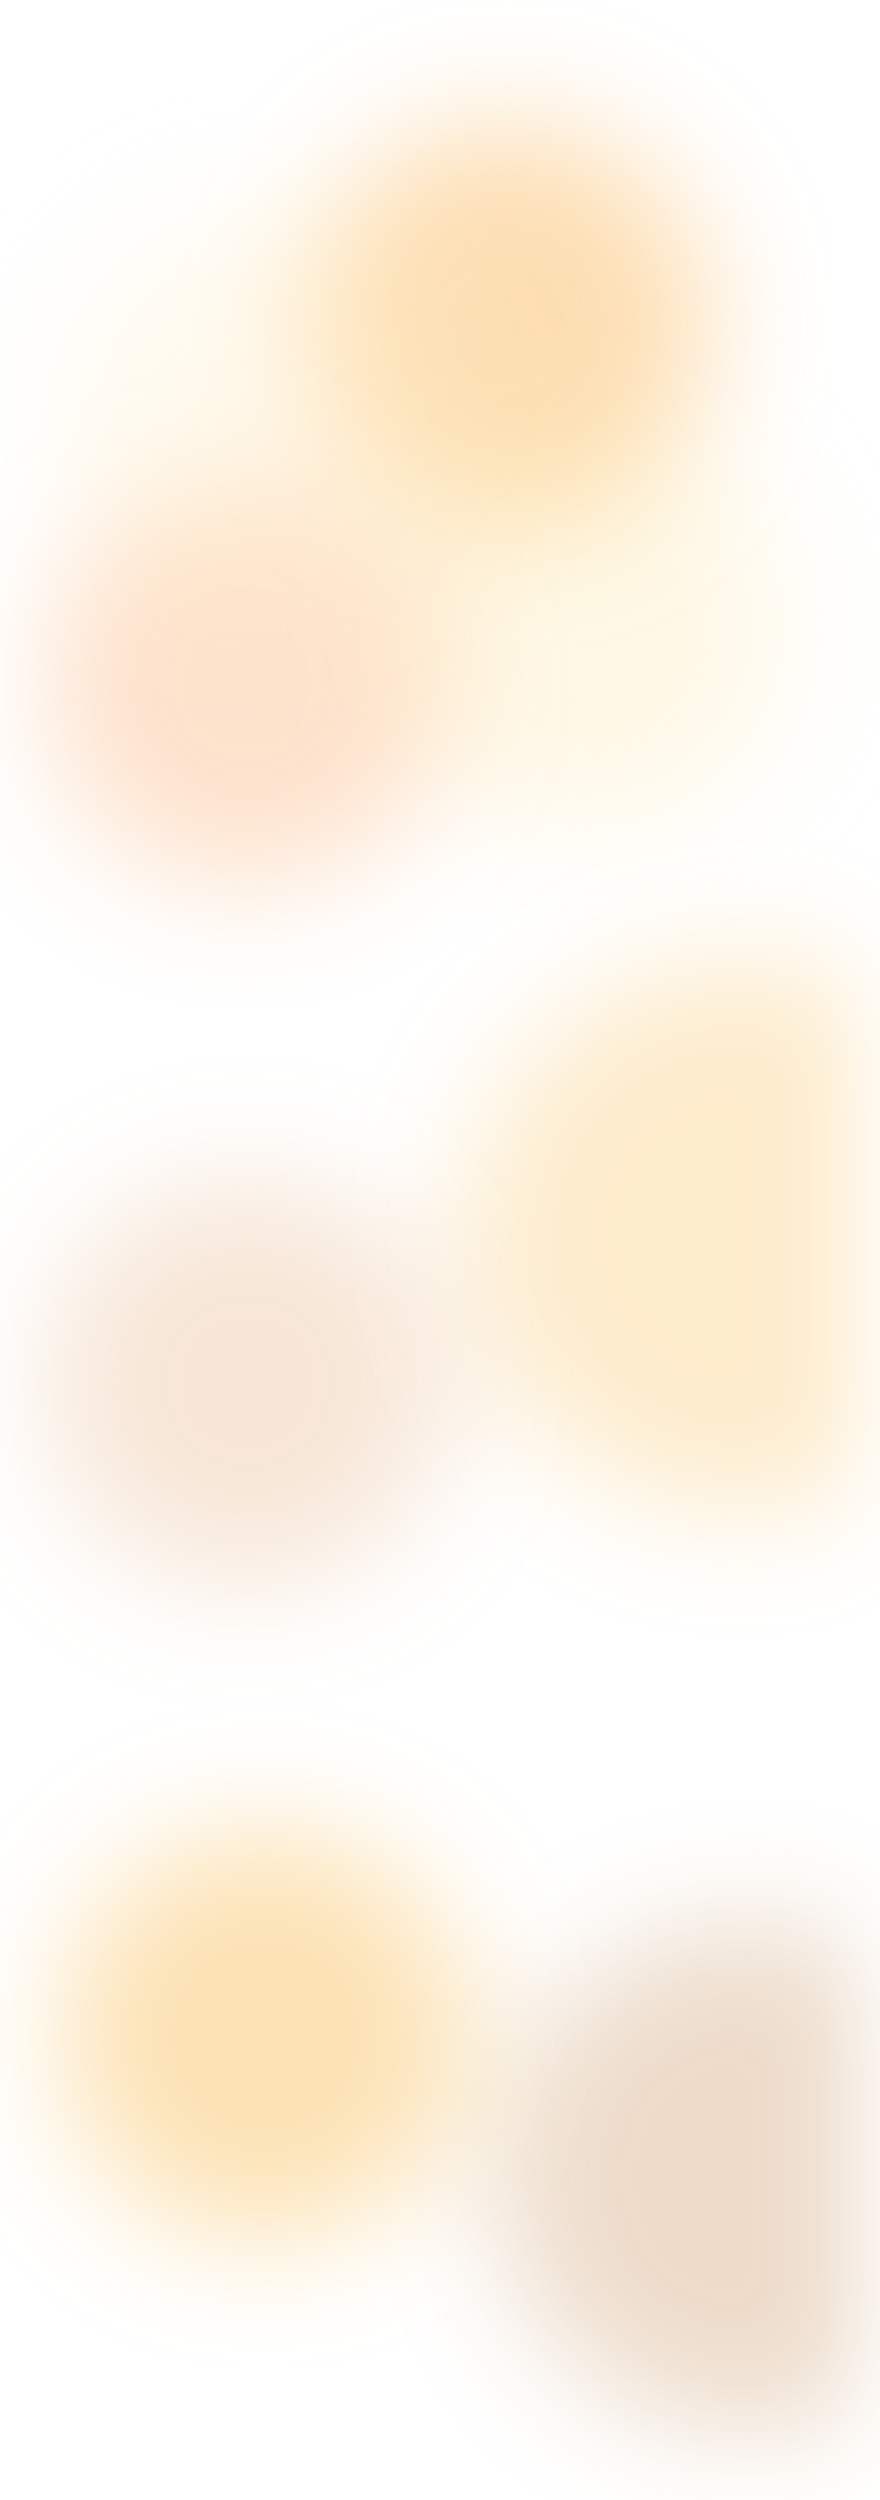
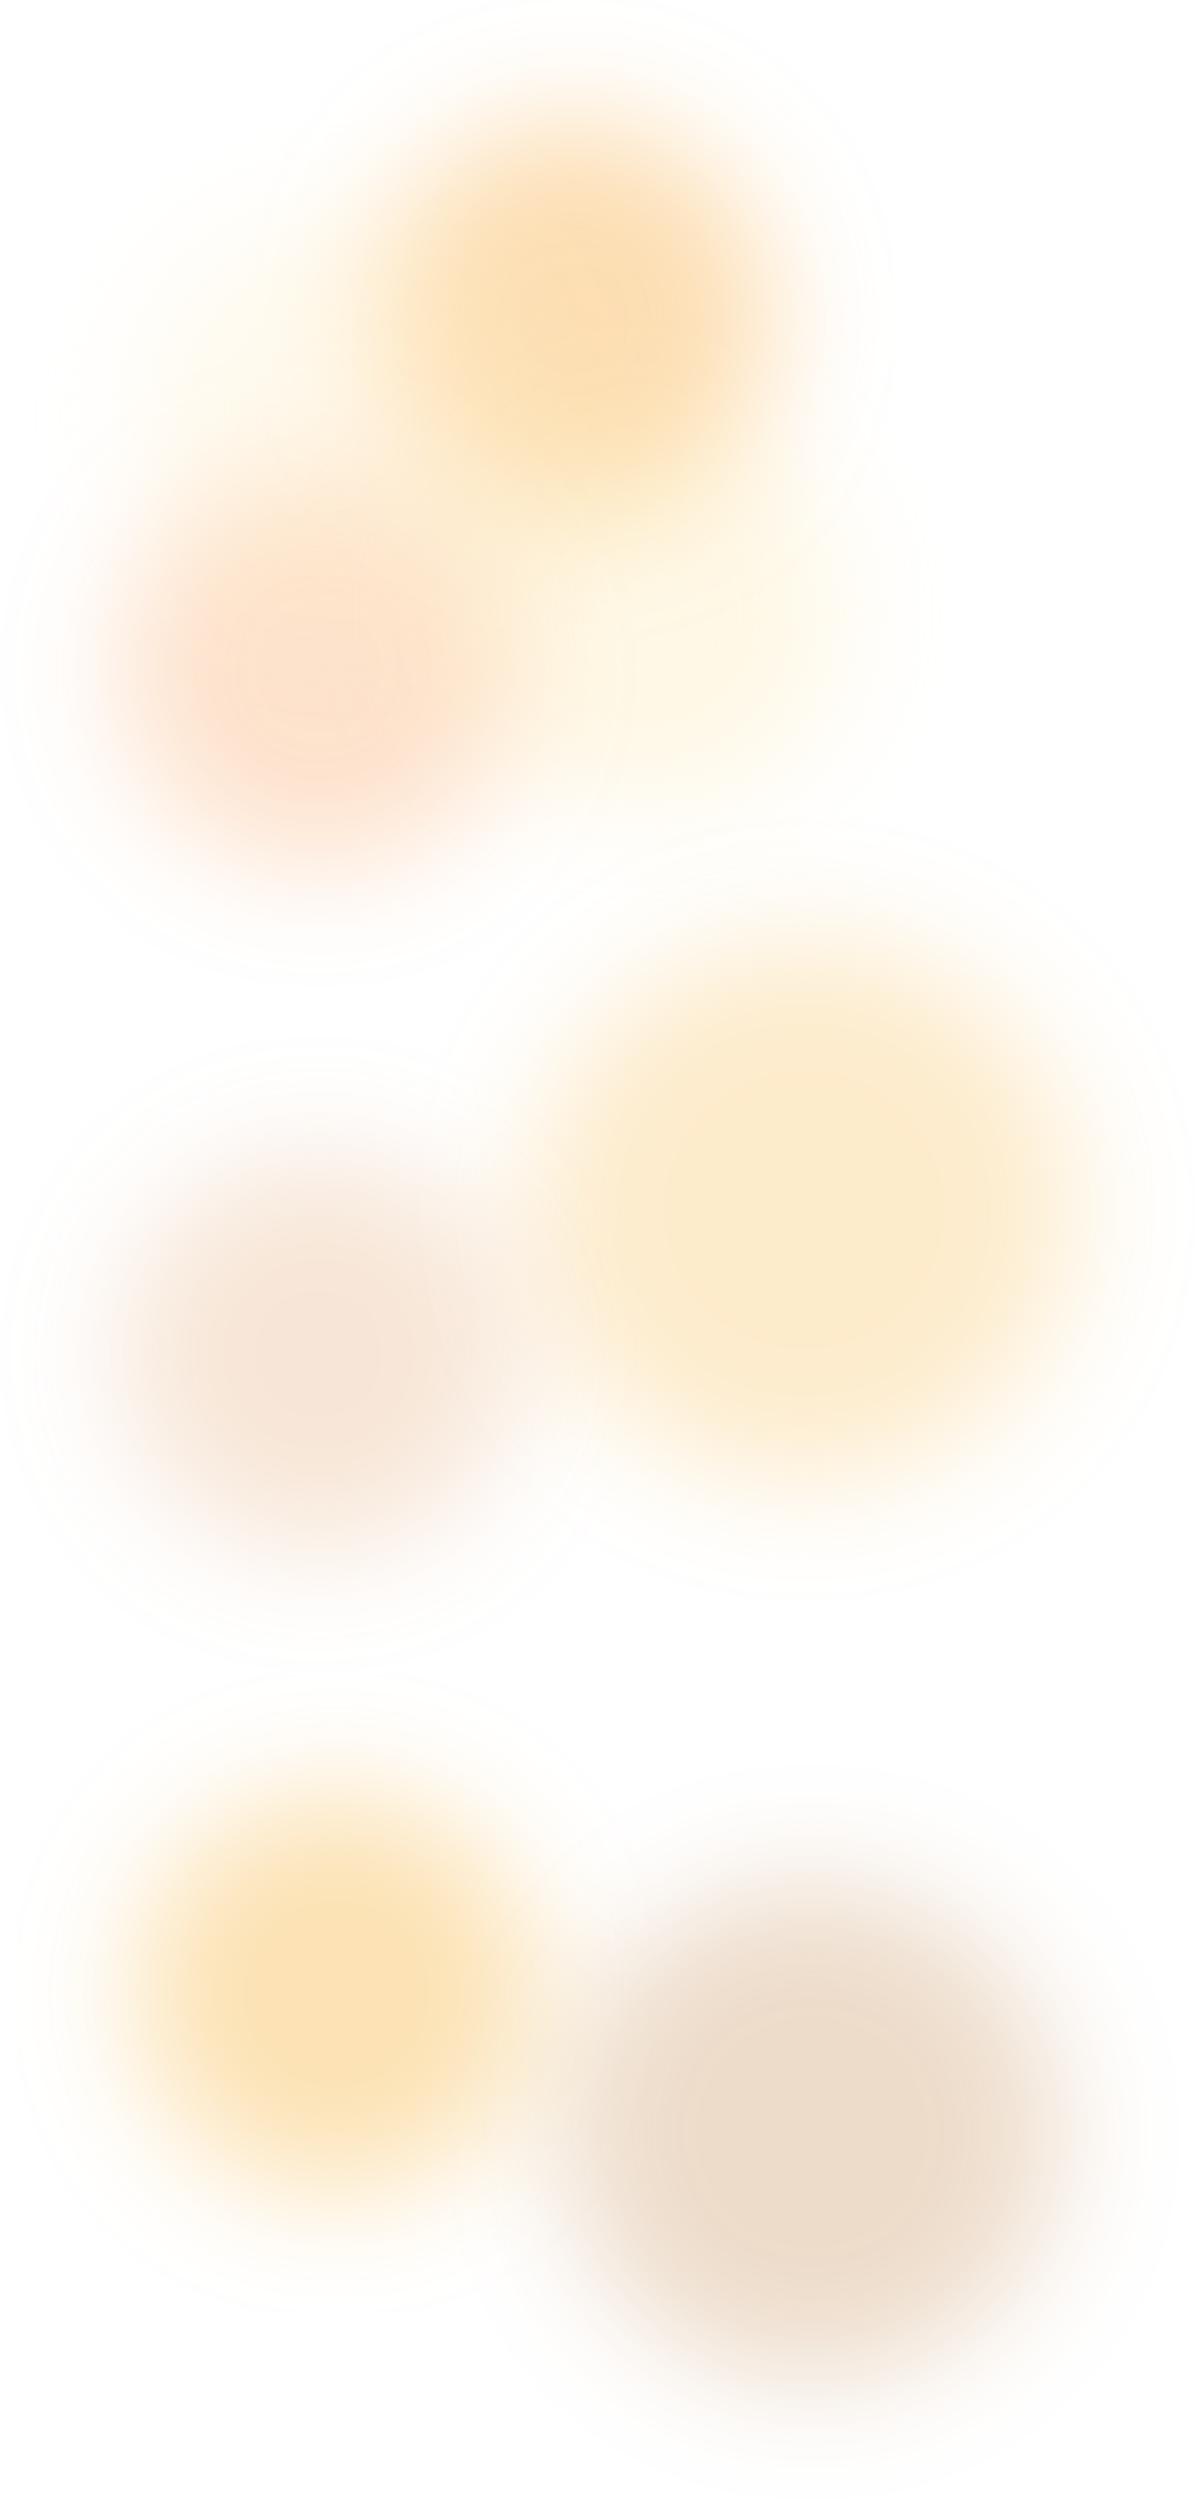
- <svg xmlns="http://www.w3.org/2000/svg" width="1440" height="4094" viewBox="0 0 1440 4094" fill="none">
-   <g opacity="0.21" filter="url(#filter0_f_3052_2336)">
-     <circle cx="1229" cy="3566" r="415" fill="#AA5600" />
+ <svg xmlns="http://www.w3.org/2000/svg" width="1999" height="4181" viewBox="0 0 1999 4181" fill="none">
+   <g opacity="0.21" filter="url(#filter0_f_3060_3290)">
+     <circle cx="1357" cy="3566" r="415" fill="#AA5600" />
  </g>
-   <g opacity="0.3" filter="url(#filter1_f_3052_2336)">
-     <circle cx="434" cy="3334" r="333" fill="#F59E02" />
+   <g opacity="0.3" filter="url(#filter1_f_3060_3290)">
+     <circle cx="562" cy="3334" r="333" fill="#F59E02" />
  </g>
-   <g opacity="0.2" filter="url(#filter2_f_3052_2336)">
-     <circle cx="405" cy="2264" r="333" fill="#D98338" />
+   <g opacity="0.2" filter="url(#filter2_f_3060_3290)">
+     <circle cx="533" cy="2264" r="333" fill="#D98338" />
  </g>
-   <g opacity="0.2" filter="url(#filter3_f_3052_2336)">
-     <circle cx="405" cy="1119" r="333" fill="#F76E02" />
+   <g opacity="0.2" filter="url(#filter3_f_3060_3290)">
+     <circle cx="533" cy="1119" r="333" fill="#F76E02" />
  </g>
-   <g opacity="0.3" filter="url(#filter4_f_3052_2336)">
-     <circle cx="831" cy="533" r="333" fill="#F79101" />
+   <g opacity="0.3" filter="url(#filter4_f_3060_3290)">
+     <circle cx="959" cy="533" r="333" fill="#F79101" />
  </g>
-   <g opacity="0.3" filter="url(#filter5_f_3052_2336)">
-     <circle cx="440" cy="692" r="333" fill="#FFEEC6" />
+   <g opacity="0.3" filter="url(#filter5_f_3060_3290)">
+     <circle cx="568" cy="692" r="333" fill="#FFEEC6" />
  </g>
-   <g opacity="0.3" filter="url(#filter6_f_3052_2336)">
-     <circle cx="952" cy="1025" r="333" fill="#FDE7AA" />
+   <g opacity="0.3" filter="url(#filter6_f_3060_3290)">
+     <circle cx="1080" cy="1025" r="333" fill="#FDE7AA" />
  </g>
-   <g opacity="0.2" filter="url(#filter7_f_3052_2336)">
-     <circle cx="1217" cy="2023" r="454" fill="#F59E02" />
+   <g opacity="0.2" filter="url(#filter7_f_3060_3290)">
+     <circle cx="1345" cy="2023" r="454" fill="#F59E02" />
  </g>
  <defs>
-     <filter id="filter0_f_3052_2336" x="614" y="2951" width="1230" height="1230" filterUnits="userSpaceOnUse" color-interpolation-filters="sRGB">
+     <filter id="filter0_f_3060_3290" x="742" y="2951" width="1230" height="1230" filterUnits="userSpaceOnUse" color-interpolation-filters="sRGB">
      <feFlood flood-opacity="0" result="BackgroundImageFix" />
      <feBlend mode="normal" in="SourceGraphic" in2="BackgroundImageFix" result="shape" />
-       <feGaussianBlur stdDeviation="100" result="effect1_foregroundBlur_3052_2336" />
+       <feGaussianBlur stdDeviation="100" result="effect1_foregroundBlur_3060_3290" />
    </filter>
-     <filter id="filter1_f_3052_2336" x="-99" y="2801" width="1066" height="1066" filterUnits="userSpaceOnUse" color-interpolation-filters="sRGB">
+     <filter id="filter1_f_3060_3290" x="29" y="2801" width="1066" height="1066" filterUnits="userSpaceOnUse" color-interpolation-filters="sRGB">
      <feFlood flood-opacity="0" result="BackgroundImageFix" />
      <feBlend mode="normal" in="SourceGraphic" in2="BackgroundImageFix" result="shape" />
-       <feGaussianBlur stdDeviation="100" result="effect1_foregroundBlur_3052_2336" />
+       <feGaussianBlur stdDeviation="100" result="effect1_foregroundBlur_3060_3290" />
    </filter>
-     <filter id="filter2_f_3052_2336" x="-128" y="1731" width="1066" height="1066" filterUnits="userSpaceOnUse" color-interpolation-filters="sRGB">
+     <filter id="filter2_f_3060_3290" x="0" y="1731" width="1066" height="1066" filterUnits="userSpaceOnUse" color-interpolation-filters="sRGB">
      <feFlood flood-opacity="0" result="BackgroundImageFix" />
      <feBlend mode="normal" in="SourceGraphic" in2="BackgroundImageFix" result="shape" />
-       <feGaussianBlur stdDeviation="100" result="effect1_foregroundBlur_3052_2336" />
+       <feGaussianBlur stdDeviation="100" result="effect1_foregroundBlur_3060_3290" />
    </filter>
-     <filter id="filter3_f_3052_2336" x="-128" y="586" width="1066" height="1066" filterUnits="userSpaceOnUse" color-interpolation-filters="sRGB">
+     <filter id="filter3_f_3060_3290" x="0" y="586" width="1066" height="1066" filterUnits="userSpaceOnUse" color-interpolation-filters="sRGB">
      <feFlood flood-opacity="0" result="BackgroundImageFix" />
      <feBlend mode="normal" in="SourceGraphic" in2="BackgroundImageFix" result="shape" />
-       <feGaussianBlur stdDeviation="100" result="effect1_foregroundBlur_3052_2336" />
+       <feGaussianBlur stdDeviation="100" result="effect1_foregroundBlur_3060_3290" />
    </filter>
-     <filter id="filter4_f_3052_2336" x="298" y="0" width="1066" height="1066" filterUnits="userSpaceOnUse" color-interpolation-filters="sRGB">
+     <filter id="filter4_f_3060_3290" x="426" y="0" width="1066" height="1066" filterUnits="userSpaceOnUse" color-interpolation-filters="sRGB">
      <feFlood flood-opacity="0" result="BackgroundImageFix" />
      <feBlend mode="normal" in="SourceGraphic" in2="BackgroundImageFix" result="shape" />
-       <feGaussianBlur stdDeviation="100" result="effect1_foregroundBlur_3052_2336" />
+       <feGaussianBlur stdDeviation="100" result="effect1_foregroundBlur_3060_3290" />
    </filter>
-     <filter id="filter5_f_3052_2336" x="-93" y="159" width="1066" height="1066" filterUnits="userSpaceOnUse" color-interpolation-filters="sRGB">
+     <filter id="filter5_f_3060_3290" x="35" y="159" width="1066" height="1066" filterUnits="userSpaceOnUse" color-interpolation-filters="sRGB">
      <feFlood flood-opacity="0" result="BackgroundImageFix" />
      <feBlend mode="normal" in="SourceGraphic" in2="BackgroundImageFix" result="shape" />
-       <feGaussianBlur stdDeviation="100" result="effect1_foregroundBlur_3052_2336" />
+       <feGaussianBlur stdDeviation="100" result="effect1_foregroundBlur_3060_3290" />
    </filter>
-     <filter id="filter6_f_3052_2336" x="419" y="492" width="1066" height="1066" filterUnits="userSpaceOnUse" color-interpolation-filters="sRGB">
+     <filter id="filter6_f_3060_3290" x="547" y="492" width="1066" height="1066" filterUnits="userSpaceOnUse" color-interpolation-filters="sRGB">
      <feFlood flood-opacity="0" result="BackgroundImageFix" />
      <feBlend mode="normal" in="SourceGraphic" in2="BackgroundImageFix" result="shape" />
-       <feGaussianBlur stdDeviation="100" result="effect1_foregroundBlur_3052_2336" />
+       <feGaussianBlur stdDeviation="100" result="effect1_foregroundBlur_3060_3290" />
    </filter>
-     <filter id="filter7_f_3052_2336" x="563" y="1369" width="1308" height="1308" filterUnits="userSpaceOnUse" color-interpolation-filters="sRGB">
+     <filter id="filter7_f_3060_3290" x="691" y="1369" width="1308" height="1308" filterUnits="userSpaceOnUse" color-interpolation-filters="sRGB">
      <feFlood flood-opacity="0" result="BackgroundImageFix" />
      <feBlend mode="normal" in="SourceGraphic" in2="BackgroundImageFix" result="shape" />
-       <feGaussianBlur stdDeviation="100" result="effect1_foregroundBlur_3052_2336" />
+       <feGaussianBlur stdDeviation="100" result="effect1_foregroundBlur_3060_3290" />
    </filter>
  </defs>
</svg>
